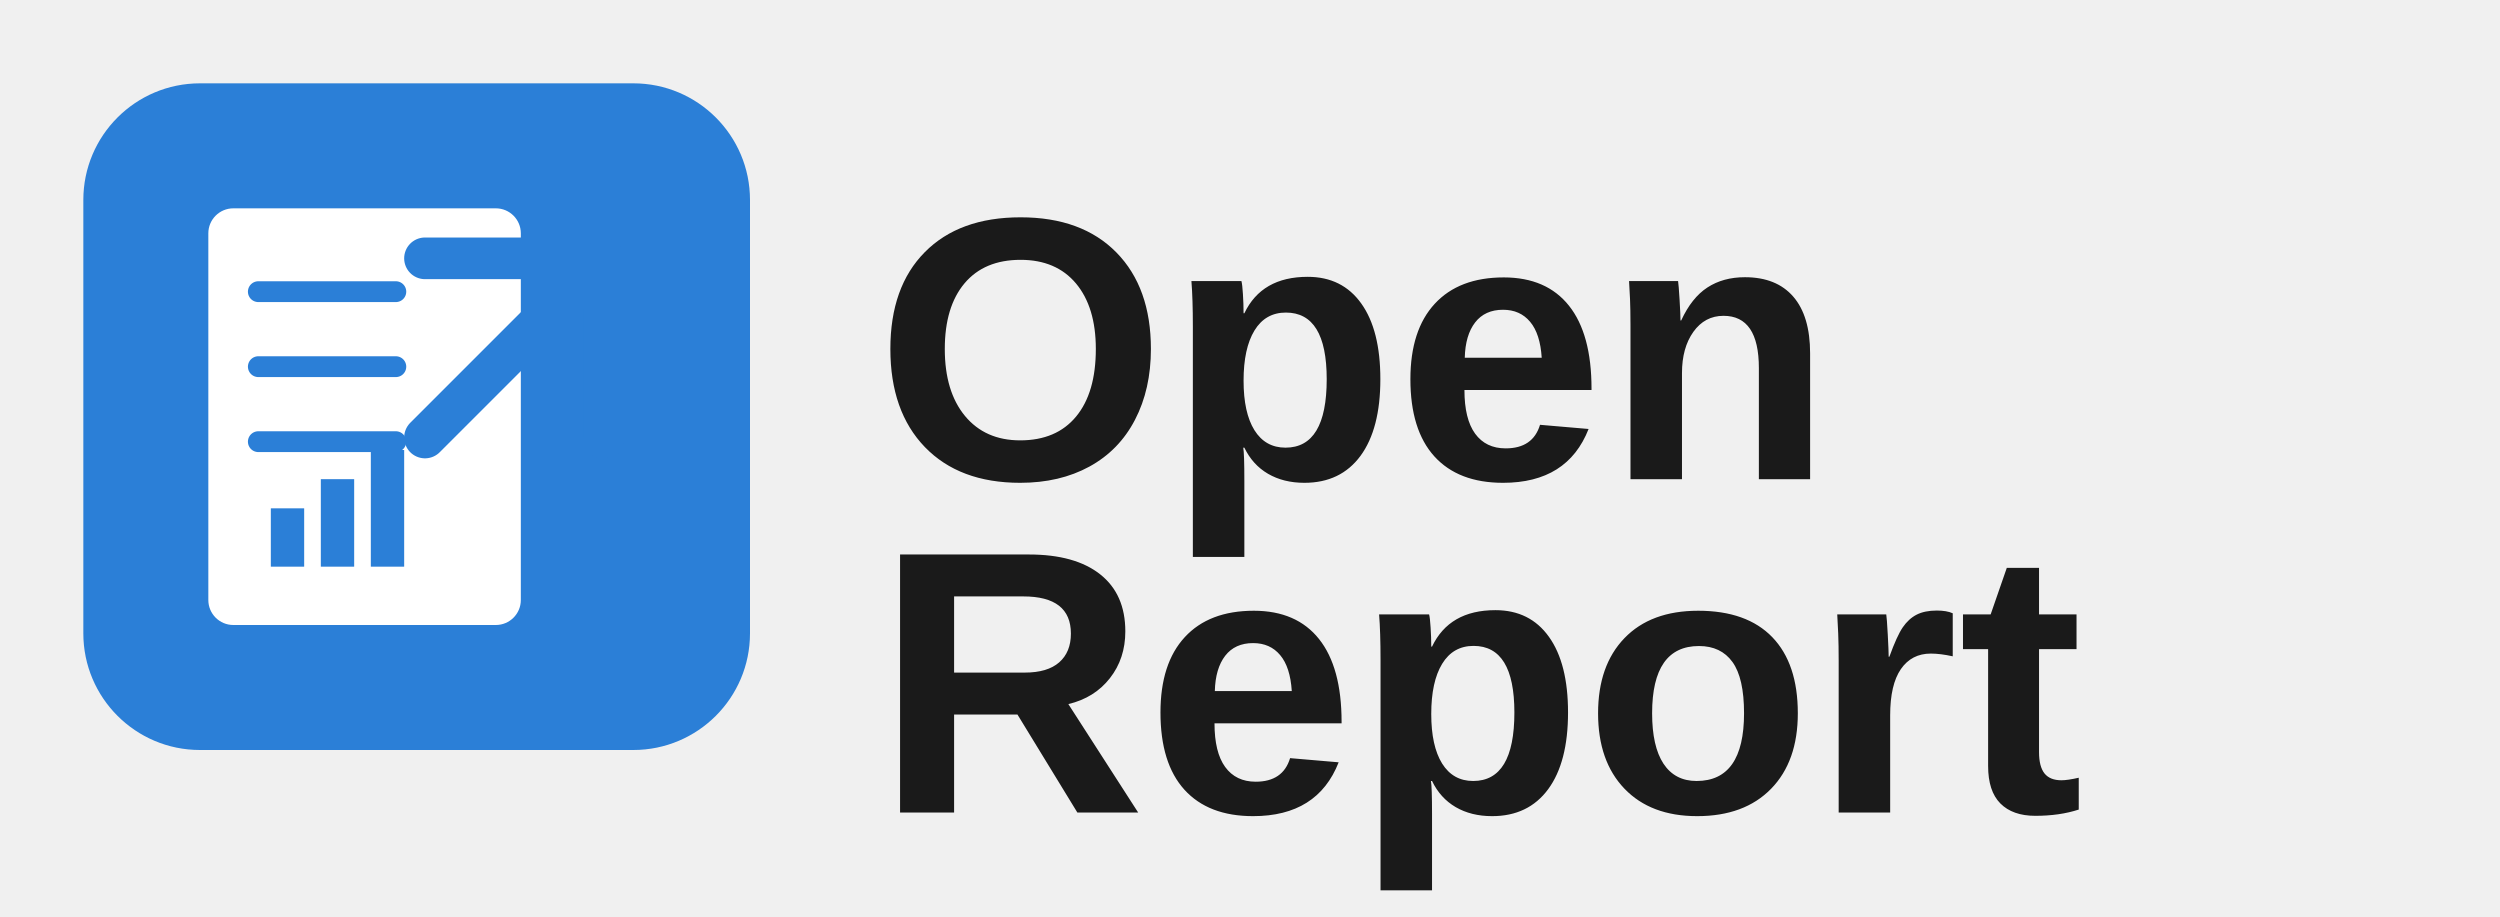
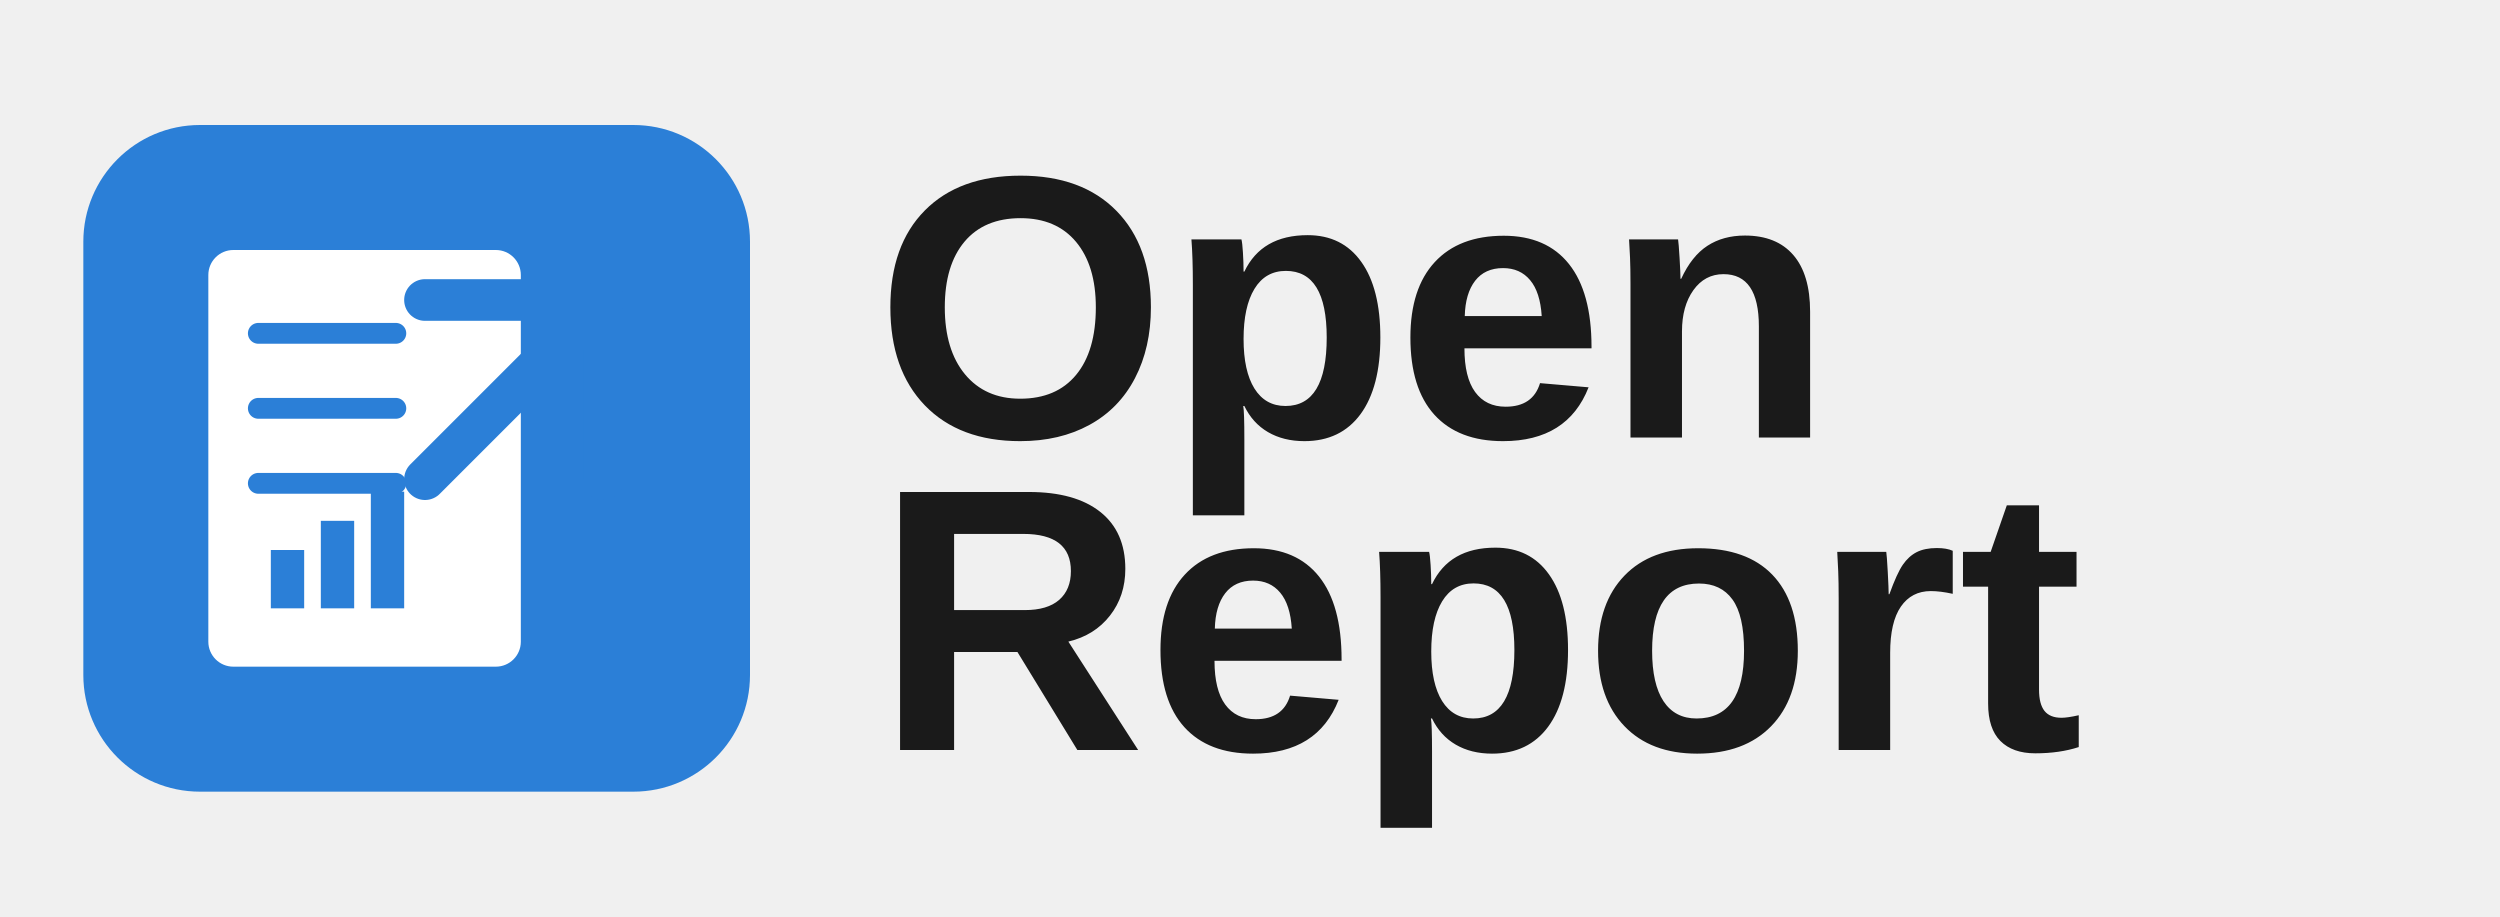
<svg xmlns="http://www.w3.org/2000/svg" width="600" height="220" viewBox="0 0 600 220" fill="none">
-   <rect x="20" y="20" width="160" height="160" rx="28" fill="#2B7FD7" />
-   <rect x="50" y="50" width="75" height="100" rx="6" fill="white" />
-   <line x1="62" y1="70" x2="95" y2="70" stroke="#2B7FD7" stroke-width="5" stroke-linecap="round" />
-   <line x1="62" y1="88" x2="95" y2="88" stroke="#2B7FD7" stroke-width="5" stroke-linecap="round" />
-   <line x1="62" y1="106" x2="95" y2="106" stroke="#2B7FD7" stroke-width="5" stroke-linecap="round" />
-   <rect x="65" y="122" width="8" height="14" fill="#2B7FD7" />
-   <rect x="77" y="115" width="8" height="21" fill="#2B7FD7" />
-   <rect x="89" y="108" width="8" height="28" fill="#2B7FD7" />
-   <path d="M 102 62 L 145 62 L 145 105" stroke="#2B7FD7" stroke-width="10" fill="none" stroke-linecap="round" stroke-linejoin="round" />
-   <path d="M 145 62 L 102 105" stroke="#2B7FD7" stroke-width="10" stroke-linecap="round" />
-   <text x="210" y="115" font-family="Arial, sans-serif" font-size="90" font-weight="700" fill="#1a1a1a">Open</text>
-   <text x="210" y="195" font-family="Arial, sans-serif" font-size="90" font-weight="700" fill="#1a1a1a">Report</text>
+   <rect x="20" y="30" width="160" height="160" rx="28" fill="#2B7FD7" />
+   <rect x="50" y="60" width="75" height="100" rx="6" fill="white" />
+   <line x1="62" y1="80" x2="95" y2="80" stroke="#2B7FD7" stroke-width="5" stroke-linecap="round" />
+   <line x1="62" y1="98" x2="95" y2="98" stroke="#2B7FD7" stroke-width="5" stroke-linecap="round" />
+   <line x1="62" y1="116" x2="95" y2="116" stroke="#2B7FD7" stroke-width="5" stroke-linecap="round" />
+   <rect x="65" y="132" width="8" height="14" fill="#2B7FD7" />
+   <rect x="77" y="125" width="8" height="21" fill="#2B7FD7" />
+   <rect x="89" y="118" width="8" height="28" fill="#2B7FD7" />
+   <path d="M 102 72 L 145 72 L 145 115" stroke="#2B7FD7" stroke-width="10" fill="none" stroke-linecap="round" stroke-linejoin="round" />
+   <path d="M 145 72 L 102 115" stroke="#2B7FD7" stroke-width="10" stroke-linecap="round" />
+   <text x="210" y="105" font-family="Arial, sans-serif" font-size="90" font-weight="700" fill="#1a1a1a">Open</text>
+   <text x="210" y="180" font-family="Arial, sans-serif" font-size="90" font-weight="700" fill="#1a1a1a">Report</text>
</svg>
